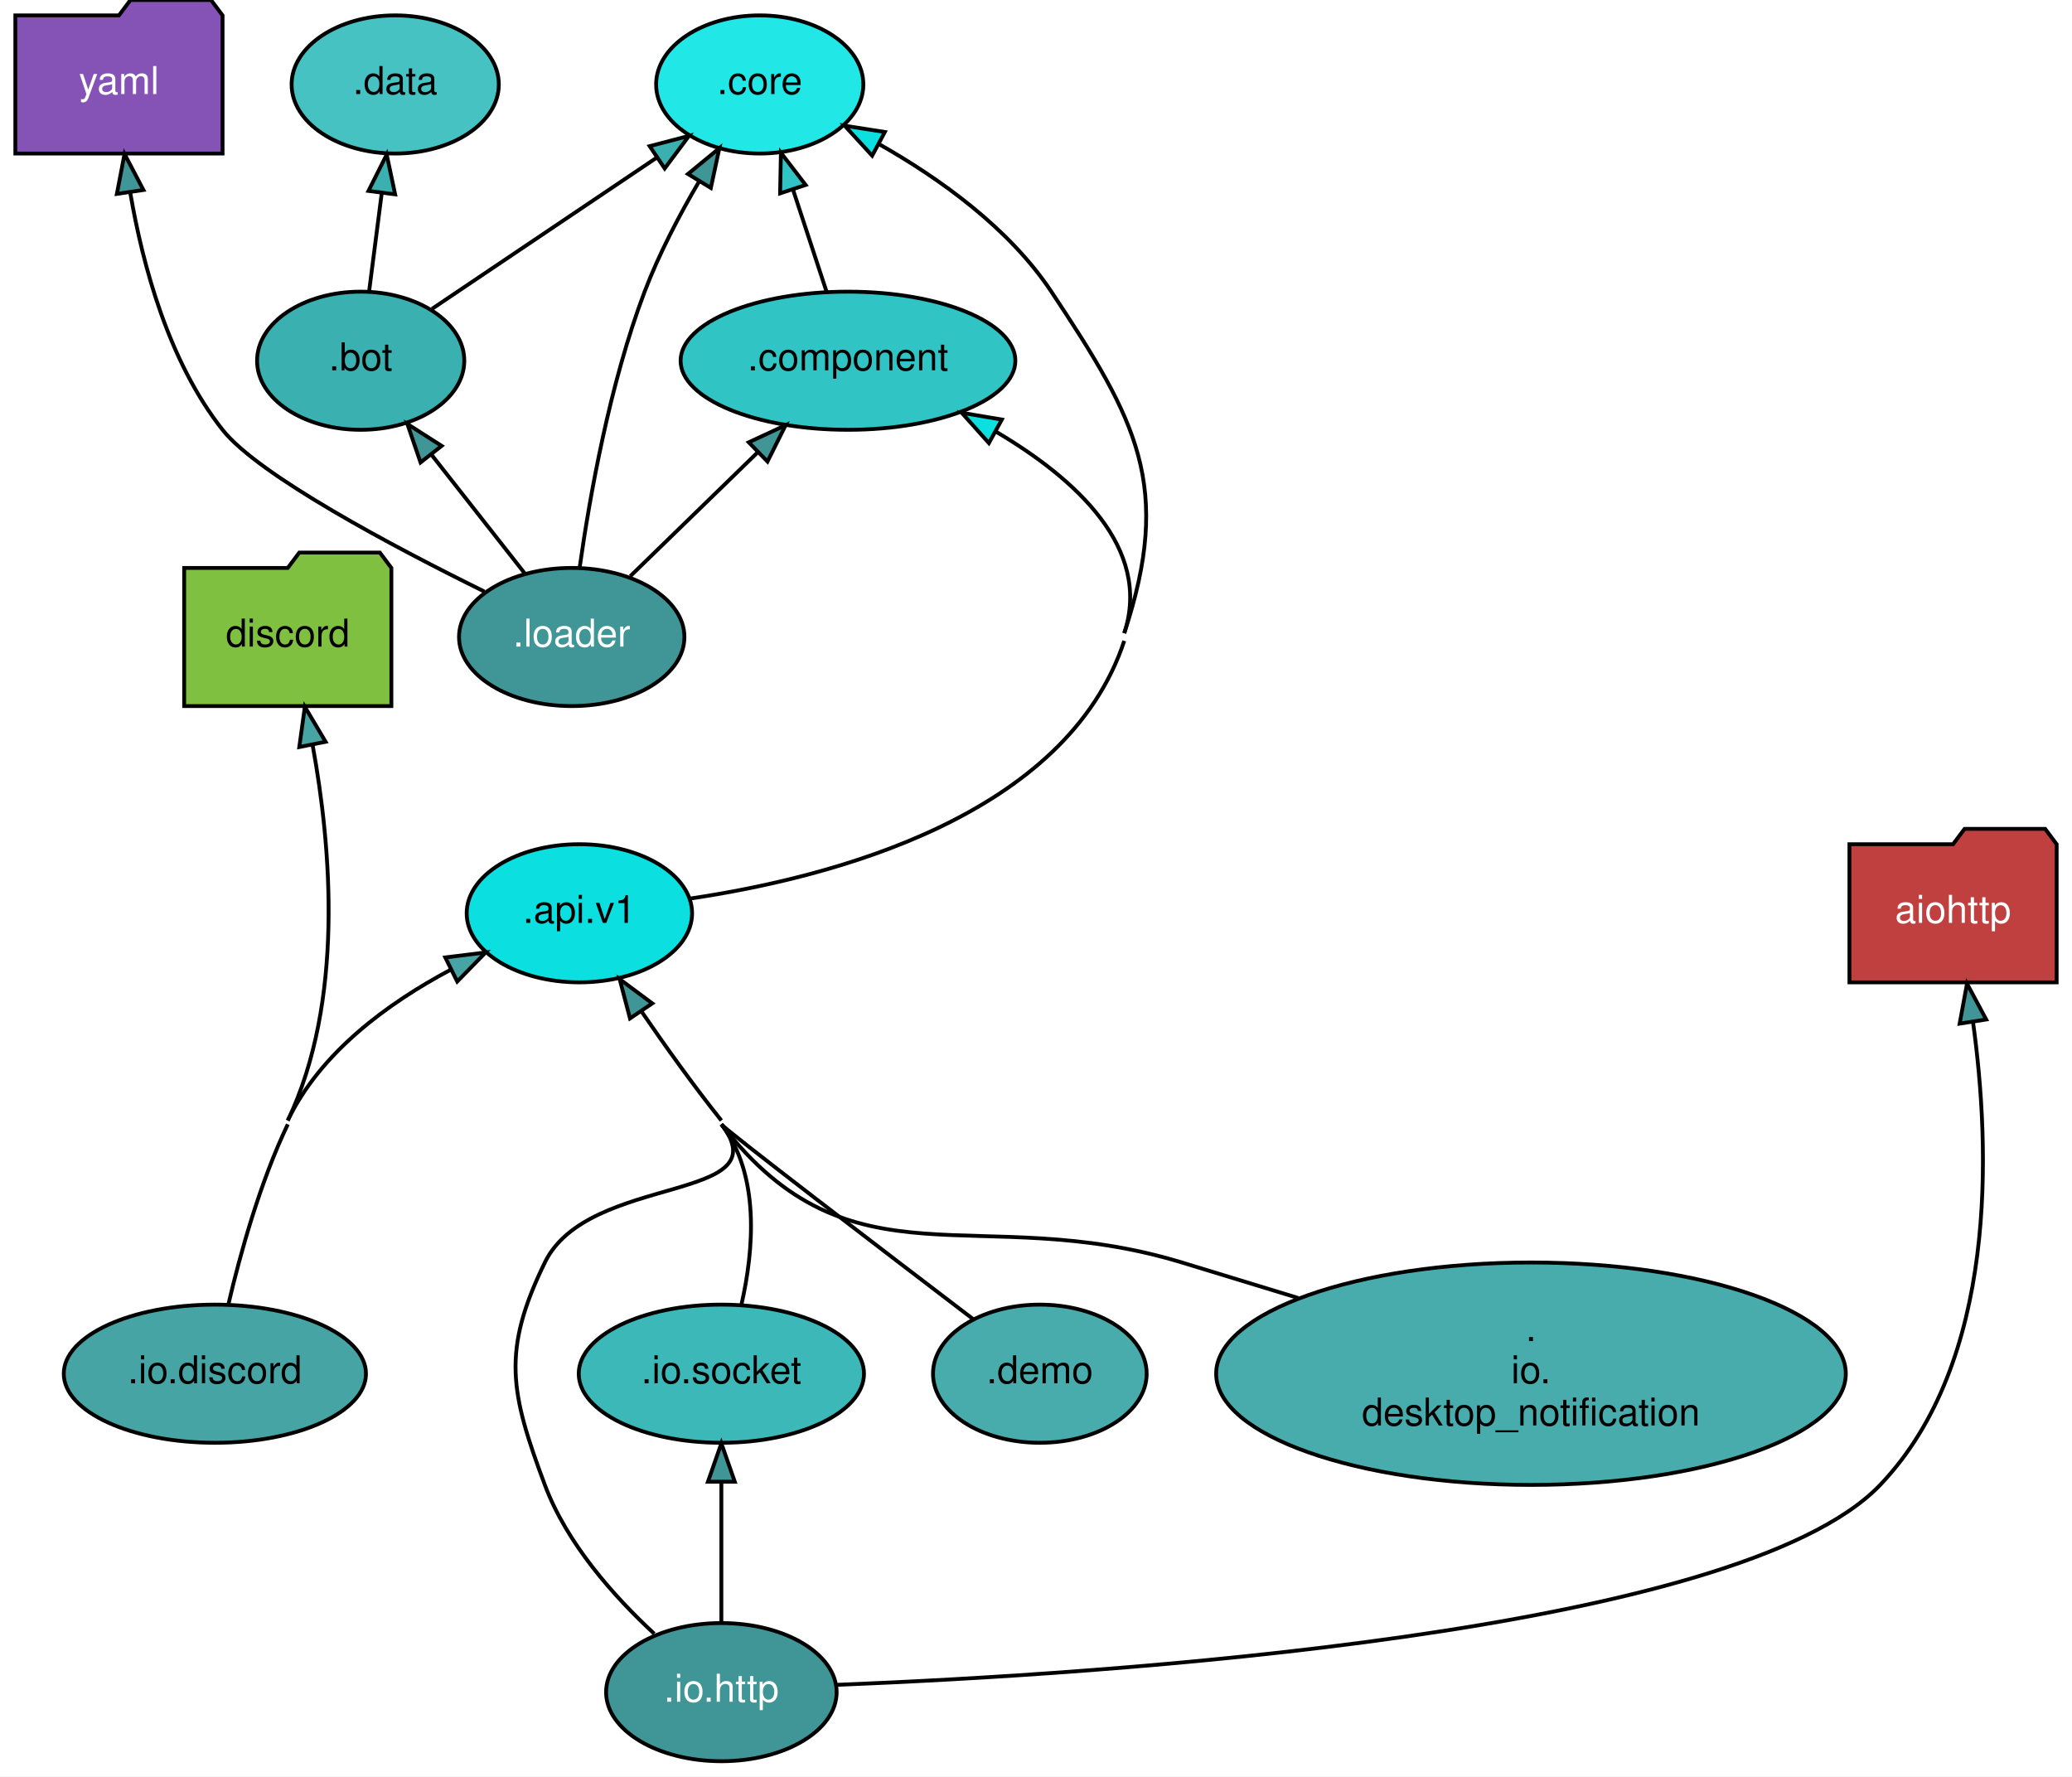
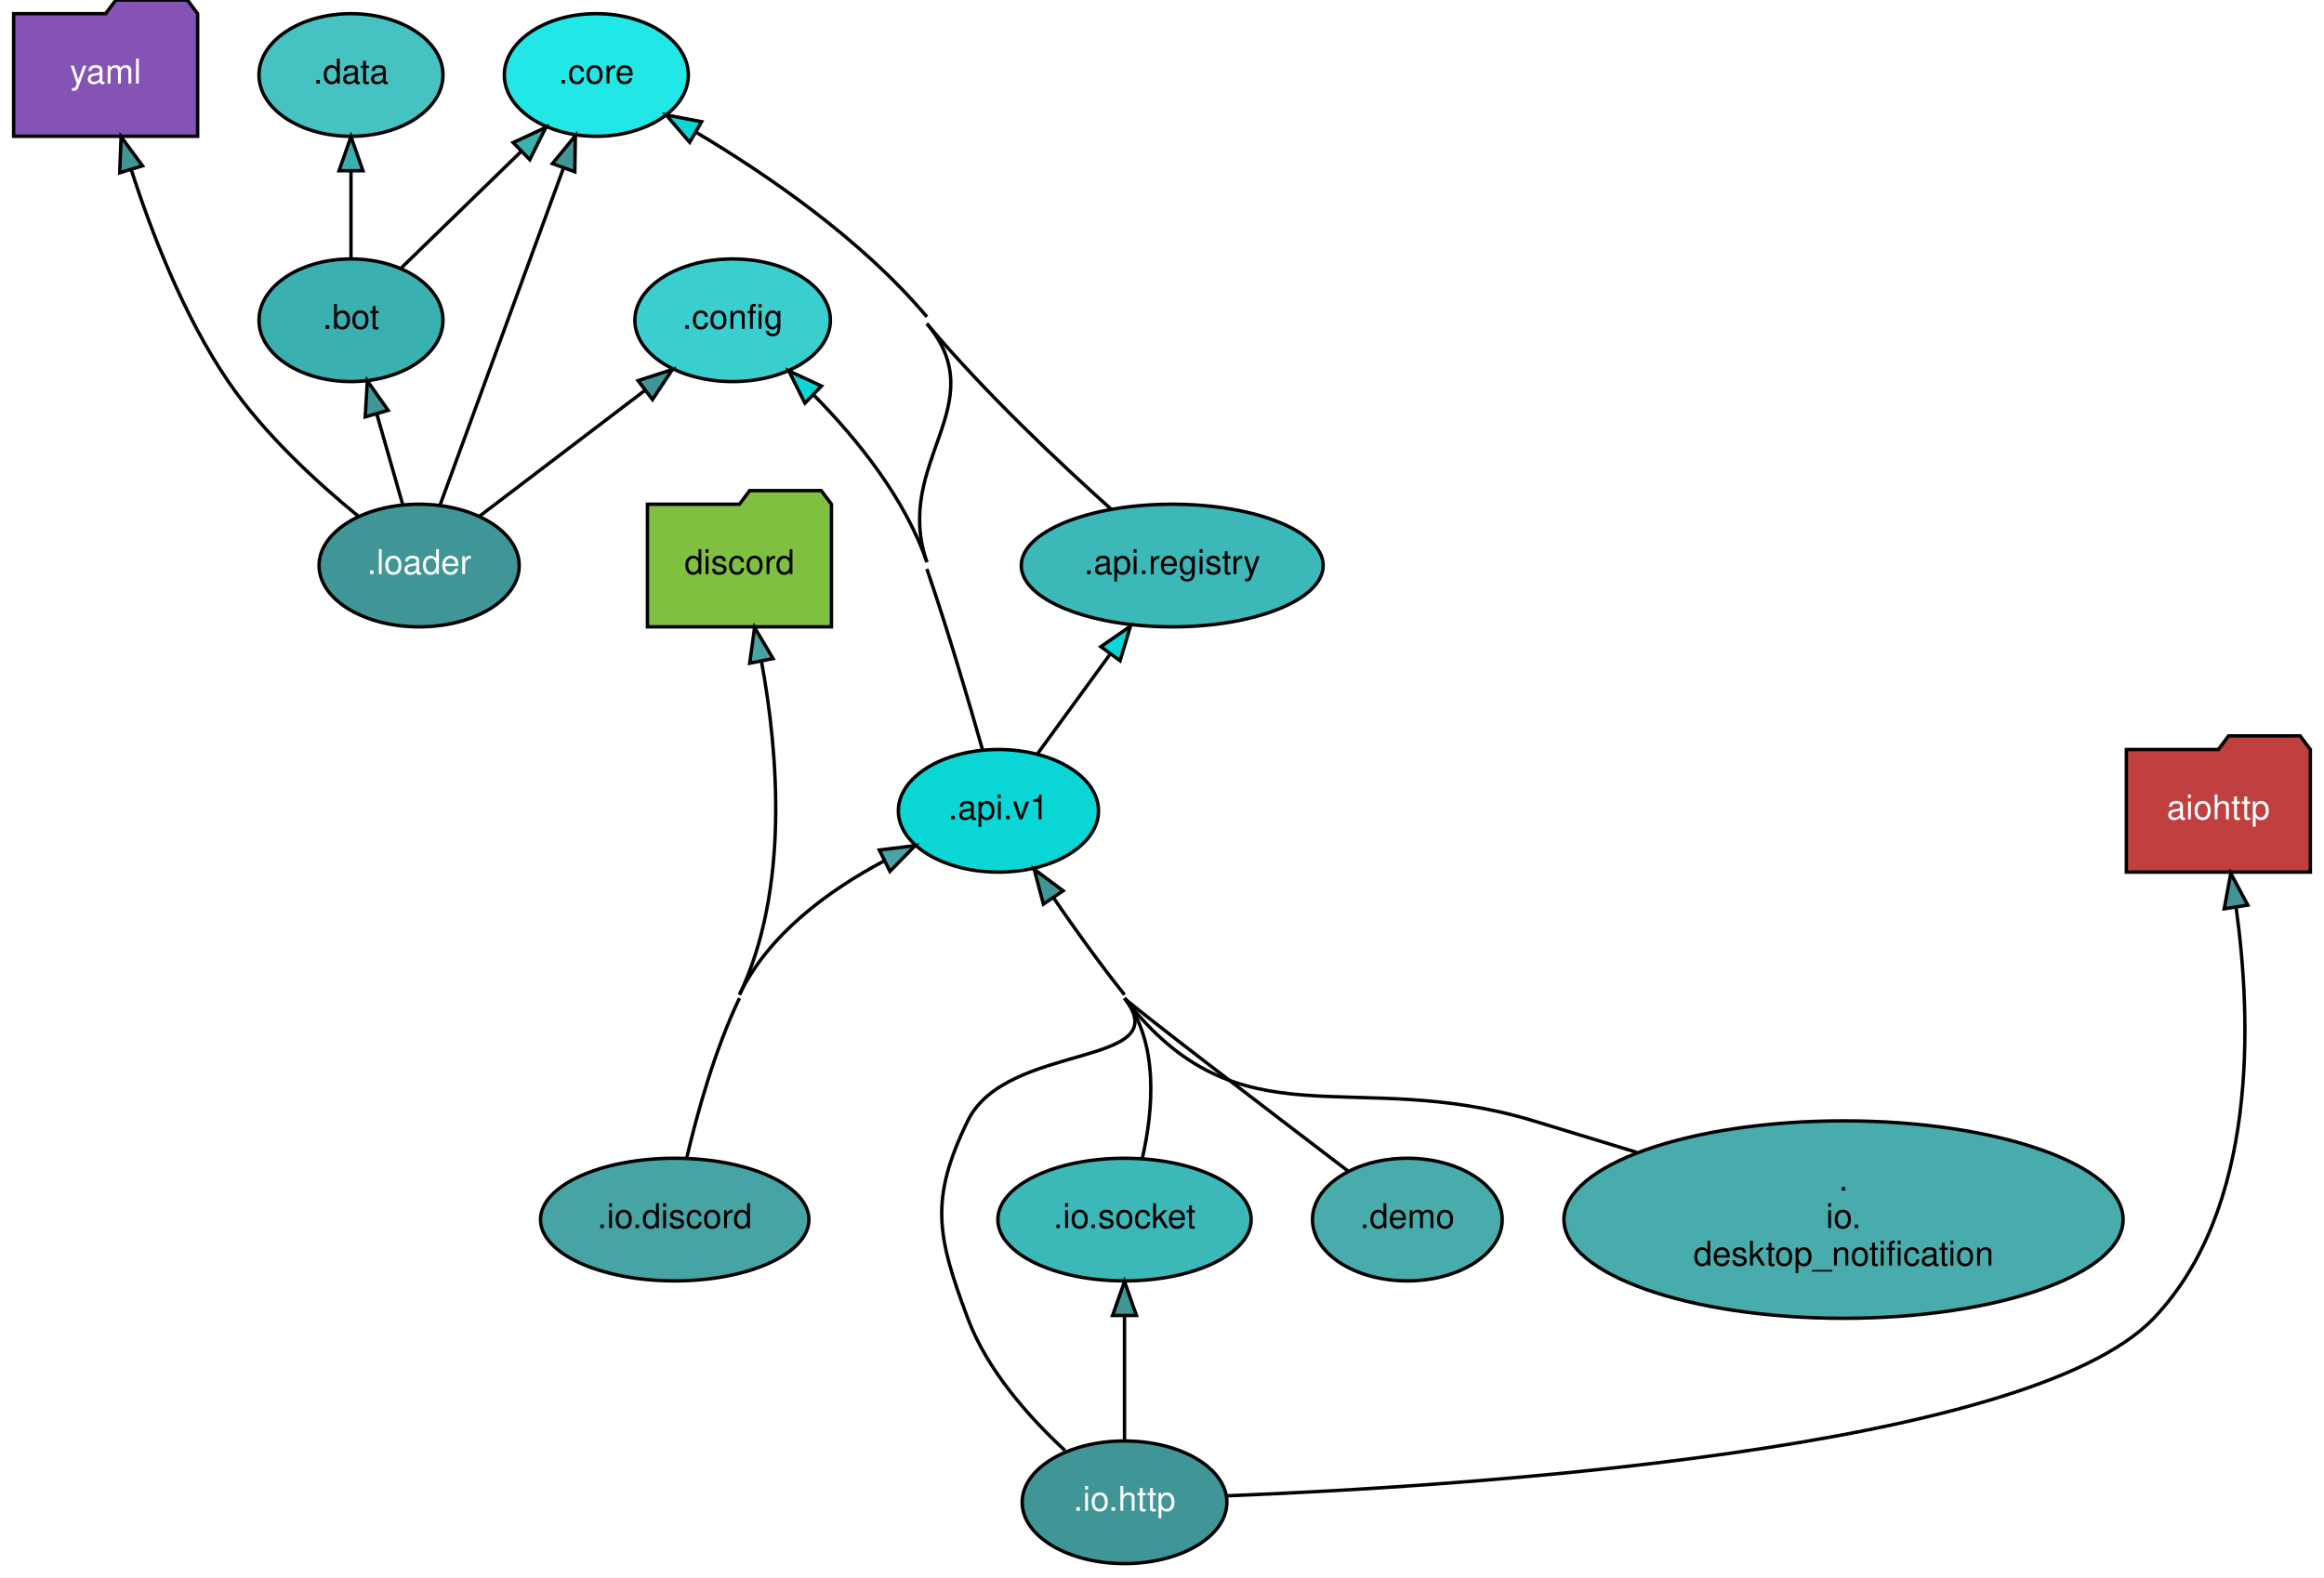
- <svg xmlns="http://www.w3.org/2000/svg" width="540pt" height="463pt" viewBox="0.00 0.00 540.00 462.98">
+ <svg xmlns="http://www.w3.org/2000/svg" width="682pt" height="463pt" viewBox="0.00 0.00 682.00 462.98">
  <g id="graph0" class="graph" transform="scale(1 1) rotate(0) translate(4 458.98)">
    <style>.edge&gt;path:hover{stroke-width:8}</style>
-     <polygon fill="white" stroke="transparent" points="-4,4 -4,-458.98 536,-458.98 536,4 -4,4" />
+     <polygon fill="white" stroke="transparent" points="-4,4 -4,-458.98 678,-458.98 678,4 -4,4" />
    <g id="node1" class="node">
      <style>.edge&gt;path:hover{stroke-width:8}</style>
-       <ellipse fill="#0bdfdf" stroke="black" cx="147" cy="-220.98" rx="29.37" ry="18" />
-       <text text-anchor="middle" x="147" y="-218.48" font-family="Helvetica,sans-Serif" font-size="10.00" fill="#000000">.api.v1</text>
+       <ellipse fill="#3db8b8" stroke="black" cx="340" cy="-292.98" rx="44.3" ry="18" />
+       <text text-anchor="middle" x="340" y="-290.48" font-family="Helvetica,sans-Serif" font-size="10.00" fill="#000000">.api.registry</text>
+     </g>
+     <g id="node5" class="node">
+       <style>.edge&gt;path:hover{stroke-width:8}</style>
+       <ellipse fill="#22e7e7" stroke="black" cx="171" cy="-436.98" rx="27" ry="18" />
+       <text text-anchor="middle" x="171" y="-434.48" font-family="Helvetica,sans-Serif" font-size="10.00" fill="#000000">.core</text>
+     </g>
+     <g id="edge12" class="edge">
+       <style>.edge&gt;path:hover{stroke-width:8}</style>
+       <path fill="none" stroke="black" d="M322.14,-309.47C306.93,-323.08 284.92,-343.81 268,-363.98" />
+     </g>
+     <g id="node2" class="node">
+       <style>.edge&gt;path:hover{stroke-width:8}</style>
+       <ellipse fill="#0bd6d6" stroke="black" cx="289" cy="-220.98" rx="29.37" ry="18" />
+       <text text-anchor="middle" x="289" y="-218.48" font-family="Helvetica,sans-Serif" font-size="10.00" fill="#000000">.api.v1</text>
+     </g>
+     <g id="edge3" class="edge">
+       <style>.edge&gt;path:hover{stroke-width:8}</style>
+       <path fill="none" stroke="black" d="M300.57,-237.87C306.85,-246.48 314.74,-257.32 321.82,-267.03" />
+       <polygon fill="#0bd6d6" stroke="black" points="319.04,-269.16 327.76,-275.19 324.7,-265.04 319.04,-269.16" />
+     </g>
+     <g id="node4" class="node">
+       <style>.edge&gt;path:hover{stroke-width:8}</style>
+       <ellipse fill="#3bcece" stroke="black" cx="211" cy="-364.98" rx="28.69" ry="18" />
+       <text text-anchor="middle" x="211" y="-362.48" font-family="Helvetica,sans-Serif" font-size="10.00" fill="#000000">.config</text>
+     </g>
+     <g id="edge10" class="edge">
+       <style>.edge&gt;path:hover{stroke-width:8}</style>
+       <path fill="none" stroke="black" d="M284.36,-238.79C280.32,-253.04 274.17,-273.98 268,-291.98" />
+       <path fill="none" stroke="black" d="M268,-293.98C261.56,-312.77 247.53,-330.1 235,-342.83" />
+       <polygon fill="#0bd6d6" stroke="black" points="232.22,-340.65 227.48,-350.12 237.09,-345.67 232.22,-340.65" />
+     </g>
+     <g id="edge13" class="edge">
+       <style>.edge&gt;path:hover{stroke-width:8}</style>
+       <path fill="none" stroke="black" d="M268,-293.98C257.91,-323.41 287.99,-340.15 268,-363.98" />
+       <path fill="none" stroke="black" d="M268,-365.98C249.05,-388.57 221.28,-407.64 200.31,-420.14" />
+       <polygon fill="#0bd6d6" stroke="black" points="198.39,-417.21 191.49,-425.25 201.9,-423.26 198.39,-417.21" />
    </g>
    <g id="node3" class="node">
      <style>.edge&gt;path:hover{stroke-width:8}</style>
-       <ellipse fill="#31c4c4" stroke="black" cx="217" cy="-364.98" rx="43.62" ry="18" />
-       <text text-anchor="middle" x="217" y="-362.48" font-family="Helvetica,sans-Serif" font-size="10.00" fill="#000000">.component</text>
+       <ellipse fill="#3ab0b0" stroke="black" cx="99" cy="-364.98" rx="27" ry="18" />
+       <text text-anchor="middle" x="99" y="-362.48" font-family="Helvetica,sans-Serif" font-size="10.00" fill="#000000">.bot</text>
    </g>
-     <g id="edge9" class="edge">
+     <g id="edge14" class="edge">
      <style>.edge&gt;path:hover{stroke-width:8}</style>
-       <path fill="none" stroke="black" d="M175.81,-224.81C212.75,-230.28 273.87,-246.18 289,-291.98" />
-       <path fill="none" stroke="black" d="M289,-293.98C296.32,-316.15 276.29,-334.27 255.52,-346.52" />
-       <polygon fill="#0bdfdf" stroke="black" points="253.72,-343.52 246.65,-351.41 257.1,-349.65 253.72,-343.52" />
+       <path fill="none" stroke="black" d="M113.57,-380.15C123.75,-390.05 137.52,-403.44 149.03,-414.62" />
+       <polygon fill="#3ab0b0" stroke="black" points="146.59,-417.14 156.2,-421.6 151.47,-412.12 146.59,-417.14" />
    </g>
-     <g id="node4" class="node">
-       <style>.edge&gt;path:hover{stroke-width:8}</style>
-       <ellipse fill="#22e7e7" stroke="black" cx="194" cy="-436.98" rx="27" ry="18" />
-       <text text-anchor="middle" x="194" y="-434.48" font-family="Helvetica,sans-Serif" font-size="10.00" fill="#000000">.core</text>
-     </g>
-     <g id="edge11" class="edge">
-       <style>.edge&gt;path:hover{stroke-width:8}</style>
-       <path fill="none" stroke="black" d="M289,-293.98C301.68,-332.39 292.37,-349.29 270,-382.98 258.99,-399.56 240.87,-412.5 225.09,-421.43" />
-       <polygon fill="#0bdfdf" stroke="black" points="223.3,-418.42 216.14,-426.23 226.6,-424.59 223.3,-418.42" />
-     </g>
-     <g id="node2" class="node">
-       <style>.edge&gt;path:hover{stroke-width:8}</style>
-       <ellipse fill="#3ab0b0" stroke="black" cx="90" cy="-364.98" rx="27" ry="18" />
-       <text text-anchor="middle" x="90" y="-362.48" font-family="Helvetica,sans-Serif" font-size="10.00" fill="#000000">.bot</text>
-     </g>
-     <g id="edge12" class="edge">
-       <style>.edge&gt;path:hover{stroke-width:8}</style>
-       <path fill="none" stroke="black" d="M108.59,-378.5C124.86,-389.45 148.69,-405.49 167.05,-417.84" />
-       <polygon fill="#3ab0b0" stroke="black" points="165.32,-420.9 175.57,-423.58 169.23,-415.09 165.32,-420.9" />
-     </g>
-     <g id="node5" class="node">
+     <g id="node6" class="node">
      <style>.edge&gt;path:hover{stroke-width:8}</style>
      <ellipse fill="#47c2c2" stroke="black" cx="99" cy="-436.98" rx="27" ry="18" />
      <text text-anchor="middle" x="99" y="-434.48" font-family="Helvetica,sans-Serif" font-size="10.00" fill="#000000">.data</text>
    </g>
-     <g id="edge15" class="edge">
+     <g id="edge16" class="edge">
      <style>.edge&gt;path:hover{stroke-width:8}</style>
-       <path fill="none" stroke="black" d="M92.18,-382.93C93.17,-390.64 94.37,-399.96 95.48,-408.62" />
-       <polygon fill="#3ab0b0" stroke="black" points="92.03,-409.24 96.78,-418.71 98.98,-408.34 92.03,-409.24" />
-     </g>
-     <g id="edge13" class="edge">
-       <style>.edge&gt;path:hover{stroke-width:8}</style>
-       <path fill="none" stroke="black" d="M211.43,-382.93C208.8,-390.92 205.61,-400.65 202.67,-409.58" />
-       <polygon fill="#31c4c4" stroke="black" points="199.31,-408.6 199.52,-419.19 205.96,-410.79 199.31,-408.6" />
-     </g>
-     <g id="node6" class="node">
-       <style>.edge&gt;path:hover{stroke-width:8}</style>
-       <ellipse fill="#49acac" stroke="black" cx="267" cy="-100.99" rx="27.84" ry="18" />
-       <text text-anchor="middle" x="267" y="-98.49" font-family="Helvetica,sans-Serif" font-size="10.00" fill="#000000">.demo</text>
-     </g>
-     <g id="edge3" class="edge">
-       <style>.edge&gt;path:hover{stroke-width:8}</style>
-       <path fill="none" stroke="black" d="M249.73,-115.13C225.78,-133.38 185.25,-164.36 184,-165.98" />
+       <path fill="none" stroke="black" d="M99,-383.29C99,-391 99,-400.27 99,-408.87" />
+       <polygon fill="#3ab0b0" stroke="black" points="95.5,-408.88 99,-418.88 102.5,-408.88 95.5,-408.88" />
    </g>
    <g id="node7" class="node">
      <style>.edge&gt;path:hover{stroke-width:8}</style>
-       <ellipse fill="#49acac" stroke="black" cx="395" cy="-100.99" rx="82.05" ry="28.98" />
-       <text text-anchor="middle" x="395" y="-109.49" font-family="Helvetica,sans-Serif" font-size="10.00" fill="#000000">.</text>
-       <text text-anchor="middle" x="395" y="-98.49" font-family="Helvetica,sans-Serif" font-size="10.00" fill="#000000">io.</text>
-       <text text-anchor="middle" x="395" y="-87.49" font-family="Helvetica,sans-Serif" font-size="10.00" fill="#000000">desktop_notification</text>
+       <ellipse fill="#49acac" stroke="black" cx="409" cy="-100.99" rx="27.84" ry="18" />
+       <text text-anchor="middle" x="409" y="-98.49" font-family="Helvetica,sans-Serif" font-size="10.00" fill="#000000">.demo</text>
    </g>
    <g id="edge4" class="edge">
      <style>.edge&gt;path:hover{stroke-width:8}</style>
-       <path fill="none" stroke="black" d="M334.32,-120.72C324.2,-123.83 313.81,-127 304,-129.98 250.72,-146.17 218.02,-121.91 184,-165.98" />
+       <path fill="none" stroke="black" d="M391.73,-115.13C367.78,-133.38 327.25,-164.36 326,-165.98" />
    </g>
    <g id="node8" class="node">
      <style>.edge&gt;path:hover{stroke-width:8}</style>
-       <ellipse fill="#46a4a4" stroke="black" cx="52" cy="-100.99" rx="39.38" ry="18" />
-       <text text-anchor="middle" x="52" y="-98.49" font-family="Helvetica,sans-Serif" font-size="10.00" fill="#000000">.io.discord</text>
+       <ellipse fill="#49acac" stroke="black" cx="537" cy="-100.99" rx="82.05" ry="28.98" />
+       <text text-anchor="middle" x="537" y="-109.49" font-family="Helvetica,sans-Serif" font-size="10.00" fill="#000000">.</text>
+       <text text-anchor="middle" x="537" y="-98.49" font-family="Helvetica,sans-Serif" font-size="10.00" fill="#000000">io.</text>
+       <text text-anchor="middle" x="537" y="-87.49" font-family="Helvetica,sans-Serif" font-size="10.00" fill="#000000">desktop_notification</text>
    </g>
    <g id="edge5" class="edge">
      <style>.edge&gt;path:hover{stroke-width:8}</style>
-       <path fill="none" stroke="black" d="M71,-166.98C79.46,-184.7 97.13,-197.57 113.3,-206.19" />
-       <polygon fill="#46a4a4" stroke="black" points="112.05,-209.47 122.57,-210.77 115.16,-203.2 112.05,-209.47" />
+       <path fill="none" stroke="black" d="M476.32,-120.72C466.2,-123.83 455.81,-127 446,-129.98 392.72,-146.17 360.02,-121.91 326,-165.98" />
+     </g>
+     <g id="node9" class="node">
+       <style>.edge&gt;path:hover{stroke-width:8}</style>
+       <ellipse fill="#46a4a4" stroke="black" cx="194" cy="-100.99" rx="39.38" ry="18" />
+       <text text-anchor="middle" x="194" y="-98.49" font-family="Helvetica,sans-Serif" font-size="10.00" fill="#000000">.io.discord</text>
+     </g>
+     <g id="edge6" class="edge">
+       <style>.edge&gt;path:hover{stroke-width:8}</style>
+       <path fill="none" stroke="black" d="M213,-166.98C221.46,-184.7 239.13,-197.57 255.3,-206.19" />
+       <polygon fill="#46a4a4" stroke="black" points="254.05,-209.47 264.57,-210.77 257.16,-203.2 254.05,-209.47" />
+     </g>
+     <g id="node14" class="node">
+       <style>.edge&gt;path:hover{stroke-width:8}</style>
+       <polygon fill="#80c040" stroke="black" points="240,-310.98 237,-314.98 216,-314.98 213,-310.98 186,-310.98 186,-274.98 240,-274.98 240,-310.98" />
+       <text text-anchor="middle" x="213" y="-290.48" font-family="Helvetica,sans-Serif" font-size="10.00" fill="#000000">discord</text>
+     </g>
+     <g id="edge2" class="edge">
+       <style>.edge&gt;path:hover{stroke-width:8}</style>
+       <path fill="none" stroke="black" d="M197.53,-119.1C200.62,-132.3 205.76,-150.82 213,-165.98" />
+       <path fill="none" stroke="black" d="M213,-166.98C227.8,-197.96 224.31,-238.39 219.48,-264.76" />
+       <polygon fill="#46a4a4" stroke="black" points="216,-264.3 217.45,-274.79 222.86,-265.68 216,-264.3" />
+     </g>
+     <g id="node10" class="node">
+       <style>.edge&gt;path:hover{stroke-width:8}</style>
+       <ellipse fill="#409696" stroke="black" cx="326" cy="-18" rx="30.04" ry="18" />
+       <text text-anchor="middle" x="326" y="-15.5" font-family="Helvetica,sans-Serif" font-size="10.00" fill="#ffffff">.io.http</text>
+     </g>
+     <g id="edge7" class="edge">
+       <style>.edge&gt;path:hover{stroke-width:8}</style>
+       <path fill="none" stroke="black" d="M308.51,-33.22C298.05,-42.9 285.71,-56.71 280,-72 270.98,-96.14 268.71,-106.82 280,-129.98 291.37,-153.32 341.86,-145.43 326,-165.98" />
+       <path fill="none" stroke="black" d="M326,-166.98C318.78,-176.02 311.38,-186.37 305.11,-195.51" />
+       <polygon fill="#409696" stroke="black" points="302.19,-193.58 299.49,-203.82 307.99,-197.5 302.19,-193.58" />
+     </g>
+     <g id="node11" class="node">
+       <style>.edge&gt;path:hover{stroke-width:8}</style>
+       <ellipse fill="#3db8b8" stroke="black" cx="326" cy="-100.99" rx="37.17" ry="18" />
+       <text text-anchor="middle" x="326" y="-98.49" font-family="Helvetica,sans-Serif" font-size="10.00" fill="#000000">.io.socket</text>
+     </g>
+     <g id="edge17" class="edge">
+       <style>.edge&gt;path:hover{stroke-width:8}</style>
+       <path fill="none" stroke="black" d="M326,-36.18C326,-46.81 326,-60.69 326,-72.79" />
+       <polygon fill="#409696" stroke="black" points="322.5,-72.84 326,-82.84 329.5,-72.84 322.5,-72.84" />
    </g>
    <g id="node13" class="node">
      <style>.edge&gt;path:hover{stroke-width:8}</style>
-       <polygon fill="#80c040" stroke="black" points="98,-310.98 95,-314.98 74,-314.98 71,-310.98 44,-310.98 44,-274.98 98,-274.98 98,-310.98" />
-       <text text-anchor="middle" x="71" y="-290.48" font-family="Helvetica,sans-Serif" font-size="10.00" fill="#000000">discord</text>
+       <polygon fill="#c04040" stroke="black" points="674,-238.98 671,-242.98 650,-242.98 647,-238.98 620,-238.98 620,-202.98 674,-202.98 674,-238.98" />
+       <text text-anchor="middle" x="647" y="-218.48" font-family="Helvetica,sans-Serif" font-size="10.00" fill="#ffffff">aiohttp</text>
    </g>
-     <g id="edge2" class="edge">
+     <g id="edge1" class="edge">
      <style>.edge&gt;path:hover{stroke-width:8}</style>
-       <path fill="none" stroke="black" d="M55.53,-119.1C58.62,-132.3 63.76,-150.82 71,-165.98" />
-       <path fill="none" stroke="black" d="M71,-166.98C85.8,-197.96 82.31,-238.39 77.48,-264.76" />
-       <polygon fill="#46a4a4" stroke="black" points="74,-264.3 75.45,-274.79 80.86,-265.68 74,-264.3" />
+       <path fill="none" stroke="black" d="M355.94,-19.9C424.72,-22.62 590.91,-33.17 628,-72 658.67,-104.12 656.78,-159.59 652.19,-192.73" />
+       <polygon fill="#409696" stroke="black" points="648.72,-192.22 650.64,-202.64 655.64,-193.3 648.72,-192.22" />
    </g>
-     <g id="node9" class="node">
+     <g id="edge8" class="edge">
      <style>.edge&gt;path:hover{stroke-width:8}</style>
-       <ellipse fill="#409696" stroke="black" cx="184" cy="-18" rx="30.04" ry="18" />
-       <text text-anchor="middle" x="184" y="-15.5" font-family="Helvetica,sans-Serif" font-size="10.00" fill="#ffffff">.io.http</text>
-     </g>
-     <g id="edge6" class="edge">
-       <style>.edge&gt;path:hover{stroke-width:8}</style>
-       <path fill="none" stroke="black" d="M166.51,-33.22C156.05,-42.9 143.71,-56.71 138,-72 128.98,-96.14 126.71,-106.82 138,-129.98 149.37,-153.32 199.86,-145.43 184,-165.98" />
-       <path fill="none" stroke="black" d="M184,-166.98C176.78,-176.02 169.38,-186.37 163.11,-195.51" />
-       <polygon fill="#409696" stroke="black" points="160.19,-193.58 157.49,-203.82 165.99,-197.5 160.19,-193.58" />
-     </g>
-     <g id="node10" class="node">
-       <style>.edge&gt;path:hover{stroke-width:8}</style>
-       <ellipse fill="#3db8b8" stroke="black" cx="184" cy="-100.99" rx="37.17" ry="18" />
-       <text text-anchor="middle" x="184" y="-98.49" font-family="Helvetica,sans-Serif" font-size="10.00" fill="#000000">.io.socket</text>
-     </g>
-     <g id="edge16" class="edge">
-       <style>.edge&gt;path:hover{stroke-width:8}</style>
-       <path fill="none" stroke="black" d="M184,-36.18C184,-46.81 184,-60.69 184,-72.79" />
-       <polygon fill="#409696" stroke="black" points="180.5,-72.84 184,-82.84 187.5,-72.84 180.5,-72.84" />
+       <path fill="none" stroke="black" d="M331.24,-119.03C334.43,-133.09 336.18,-152.79 326,-165.98" />
    </g>
    <g id="node12" class="node">
      <style>.edge&gt;path:hover{stroke-width:8}</style>
-       <polygon fill="#c04040" stroke="black" points="532,-238.98 529,-242.98 508,-242.98 505,-238.98 478,-238.98 478,-202.98 532,-202.98 532,-238.98" />
-       <text text-anchor="middle" x="505" y="-218.48" font-family="Helvetica,sans-Serif" font-size="10.00" fill="#ffffff">aiohttp</text>
+       <ellipse fill="#409696" stroke="black" cx="119" cy="-292.98" rx="29.37" ry="18" />
+       <text text-anchor="middle" x="119" y="-290.48" font-family="Helvetica,sans-Serif" font-size="10.00" fill="#ffffff">.loader</text>
    </g>
-     <g id="edge1" class="edge">
+     <g id="edge9" class="edge">
      <style>.edge&gt;path:hover{stroke-width:8}</style>
-       <path fill="none" stroke="black" d="M213.94,-19.9C282.72,-22.62 448.91,-33.17 486,-72 516.67,-104.12 514.78,-159.59 510.19,-192.73" />
-       <polygon fill="#409696" stroke="black" points="506.72,-192.22 508.64,-202.64 513.64,-193.3 506.72,-192.22" />
+       <path fill="none" stroke="black" d="M114.16,-310.93C111.9,-318.84 109.15,-328.44 106.63,-337.29" />
+       <polygon fill="#409696" stroke="black" points="103.18,-336.62 103.8,-347.19 109.91,-338.54 103.18,-336.62" />
    </g>
-     <g id="edge7" class="edge">
+     <g id="edge11" class="edge">
      <style>.edge&gt;path:hover{stroke-width:8}</style>
-       <path fill="none" stroke="black" d="M189.24,-119.03C192.43,-133.09 194.18,-152.79 184,-165.98" />
+       <path fill="none" stroke="black" d="M136.74,-307.48C150.48,-317.94 169.73,-332.58 185.18,-344.34" />
+       <polygon fill="#409696" stroke="black" points="183.24,-347.26 193.32,-350.53 187.48,-341.69 183.24,-347.26" />
    </g>
-     <g id="node11" class="node">
+     <g id="edge15" class="edge">
      <style>.edge&gt;path:hover{stroke-width:8}</style>
-       <ellipse fill="#409696" stroke="black" cx="145" cy="-292.98" rx="29.37" ry="18" />
-       <text text-anchor="middle" x="145" y="-290.48" font-family="Helvetica,sans-Serif" font-size="10.00" fill="#ffffff">.loader</text>
+       <path fill="none" stroke="black" d="M125.17,-310.83C134.12,-335.28 150.8,-380.81 161.37,-409.7" />
+       <polygon fill="#409696" stroke="black" points="158.11,-410.97 164.84,-419.16 164.69,-408.56 158.11,-410.97" />
    </g>
-     <g id="edge8" class="edge">
-       <style>.edge&gt;path:hover{stroke-width:8}</style>
-       <path fill="none" stroke="black" d="M132.79,-309.52C125.67,-318.58 116.55,-330.2 108.55,-340.37" />
-       <polygon fill="#409696" stroke="black" points="105.6,-338.47 102.17,-348.49 111.1,-342.79 105.6,-338.47" />
-     </g>
-     <g id="edge10" class="edge">
-       <style>.edge&gt;path:hover{stroke-width:8}</style>
-       <path fill="none" stroke="black" d="M160.27,-308.83C169.93,-318.22 182.61,-330.55 193.53,-341.17" />
-       <polygon fill="#409696" stroke="black" points="191.14,-343.72 200.75,-348.19 196.02,-338.71 191.14,-343.72" />
-     </g>
-     <g id="edge14" class="edge">
-       <style>.edge&gt;path:hover{stroke-width:8}</style>
-       <path fill="none" stroke="black" d="M147.08,-311.15C149.66,-329.41 154.86,-358.9 164,-382.98 167.73,-392.81 173.09,-403.01 178.25,-411.79" />
-       <polygon fill="#409696" stroke="black" points="175.29,-413.65 183.48,-420.37 181.26,-410.01 175.29,-413.65" />
-     </g>
-     <g id="node14" class="node">
+     <g id="node15" class="node">
      <style>.edge&gt;path:hover{stroke-width:8}</style>
      <polygon fill="#8553b6" stroke="black" points="54,-454.98 51,-458.98 30,-458.98 27,-454.98 0,-454.98 0,-418.98 54,-418.98 54,-454.98" />
      <text text-anchor="middle" x="27" y="-434.48" font-family="Helvetica,sans-Serif" font-size="10.00" fill="#ffffff">yaml</text>
    </g>
-     <g id="edge17" class="edge">
+     <g id="edge18" class="edge">
      <style>.edge&gt;path:hover{stroke-width:8}</style>
-       <path fill="none" stroke="black" d="M122.23,-304.83C98.45,-316.55 63.35,-335.15 54,-346.98 39.96,-364.75 33.2,-389.76 29.95,-408.75" />
-       <polygon fill="#409696" stroke="black" points="26.46,-408.46 28.46,-418.86 33.38,-409.48 26.46,-408.46" />
+       <path fill="none" stroke="black" d="M101.17,-307.44C89.09,-317.31 73.49,-331.61 63,-346.98 49.92,-366.15 40.42,-390.79 34.48,-409.29" />
+       <polygon fill="#409696" stroke="black" points="31.13,-408.27 31.54,-418.85 37.82,-410.32 31.13,-408.27" />
    </g>
  </g>
</svg>
